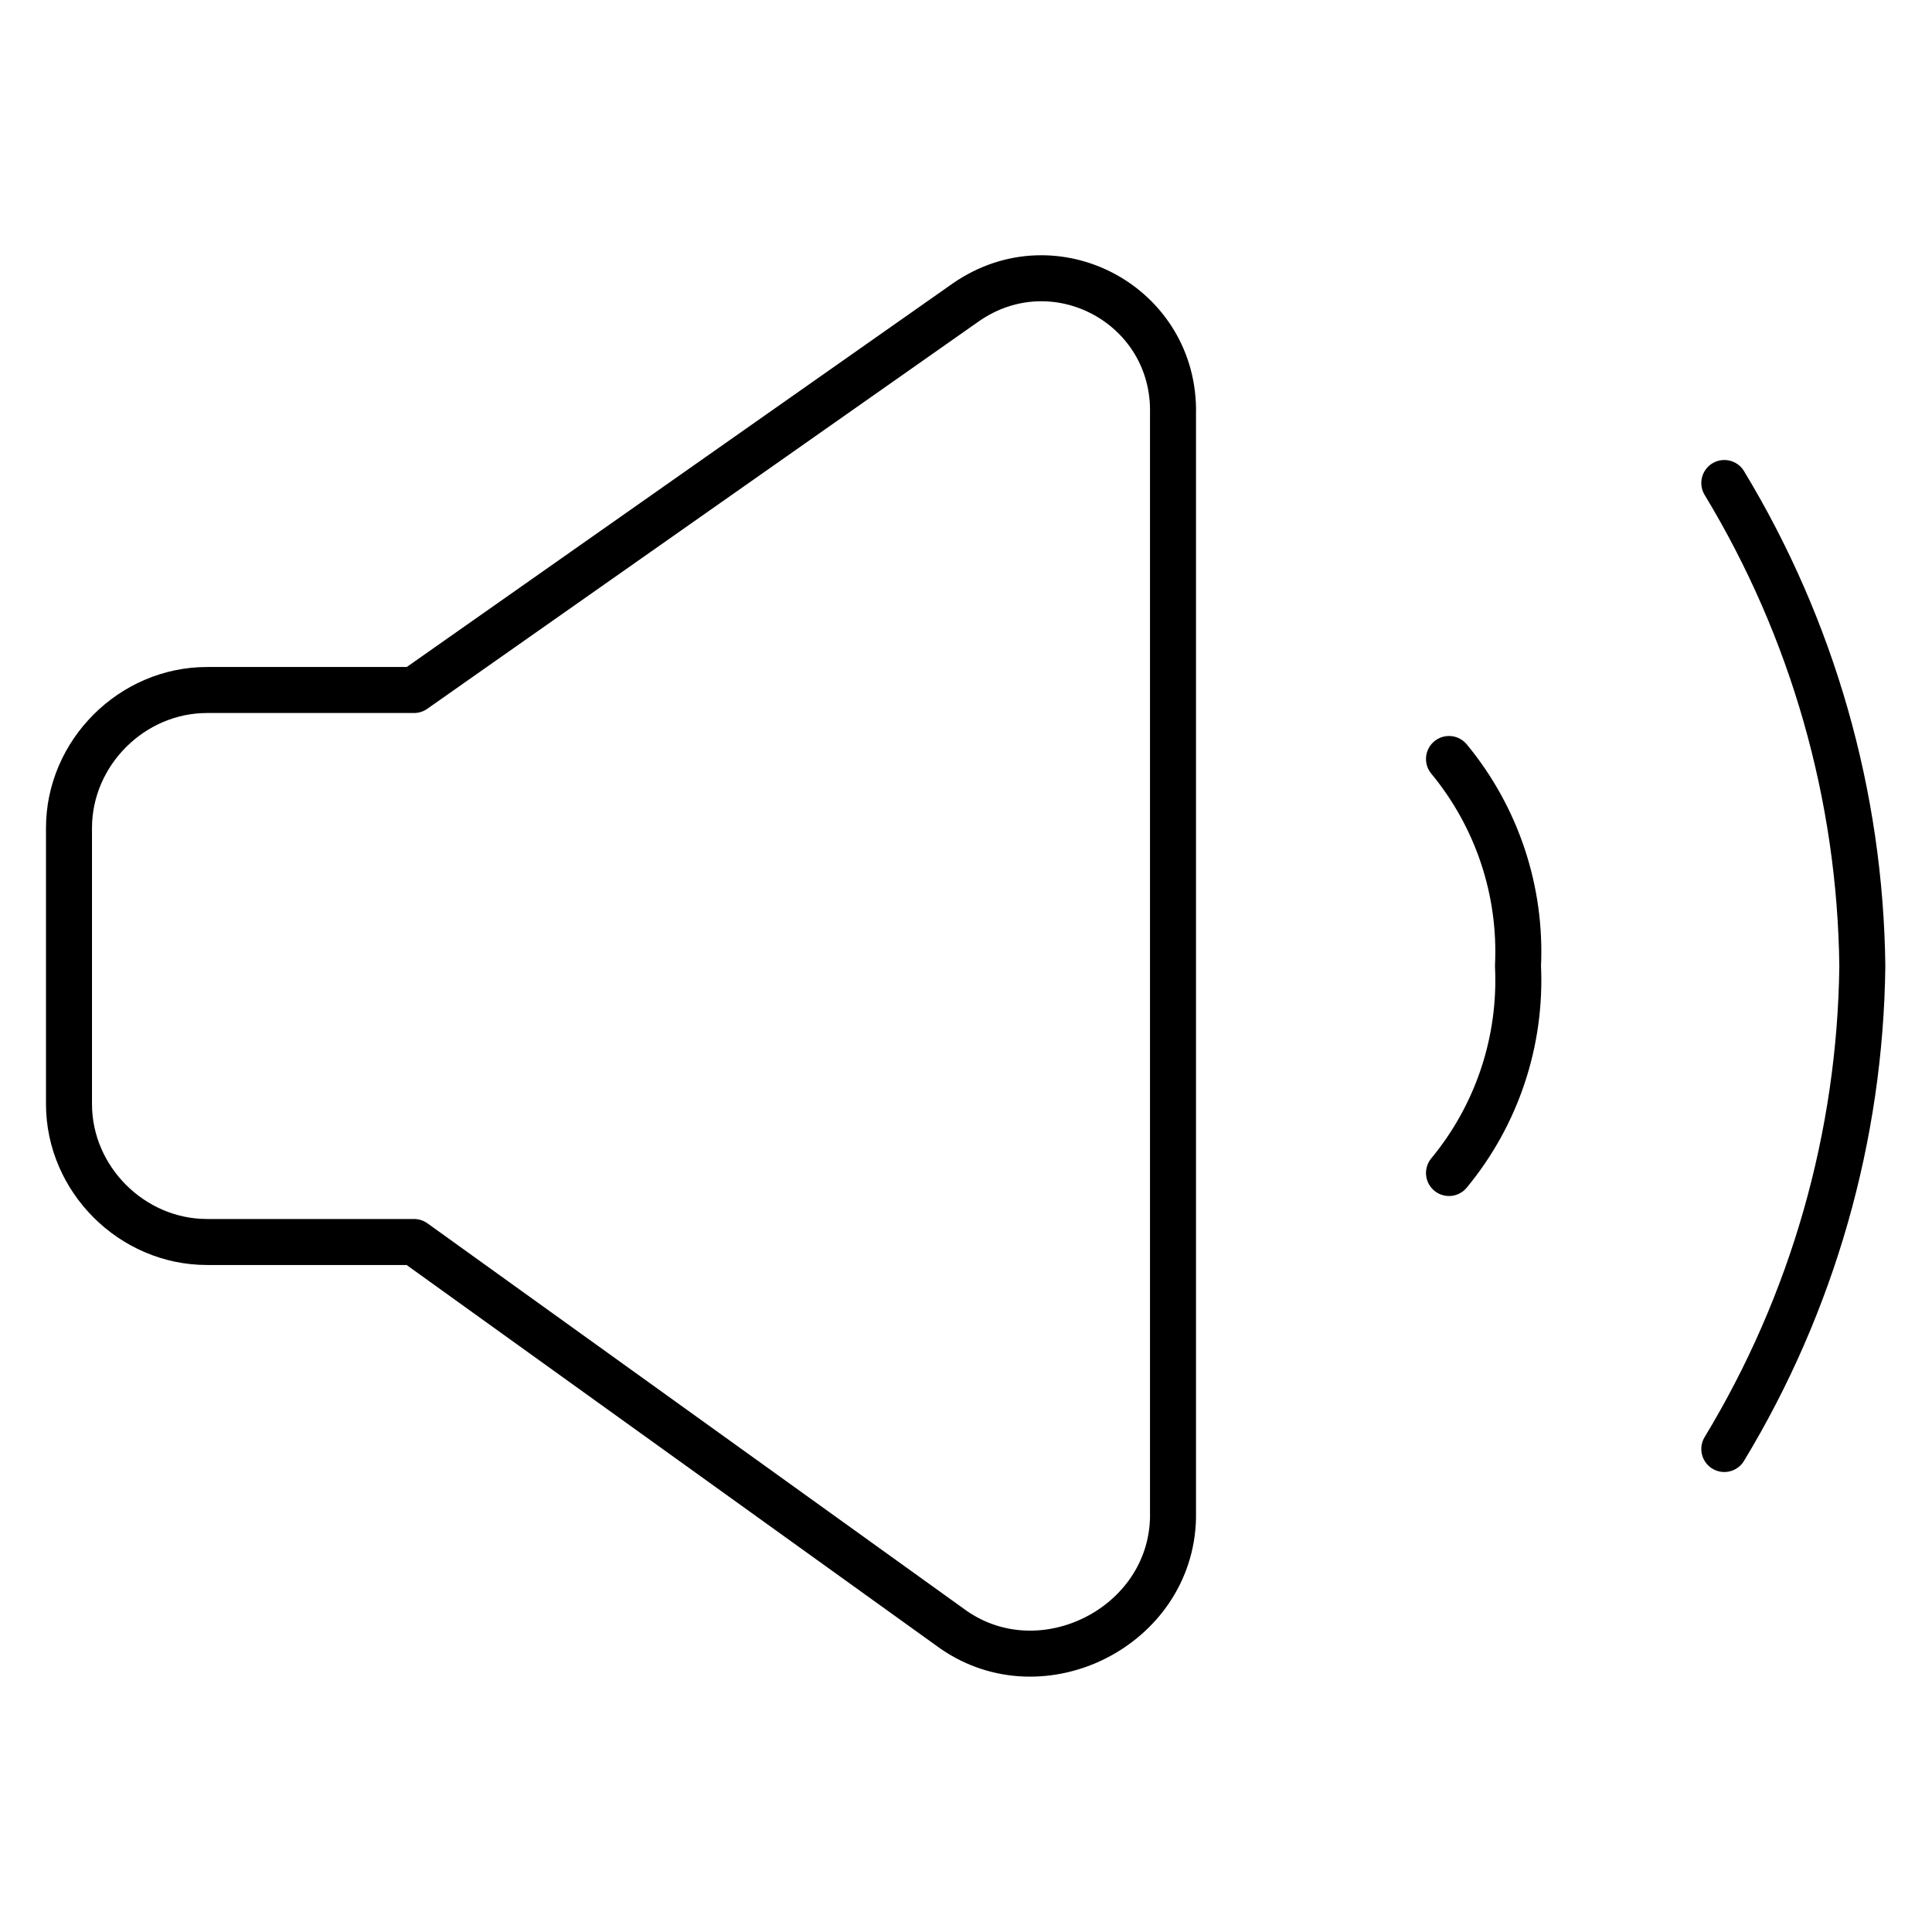
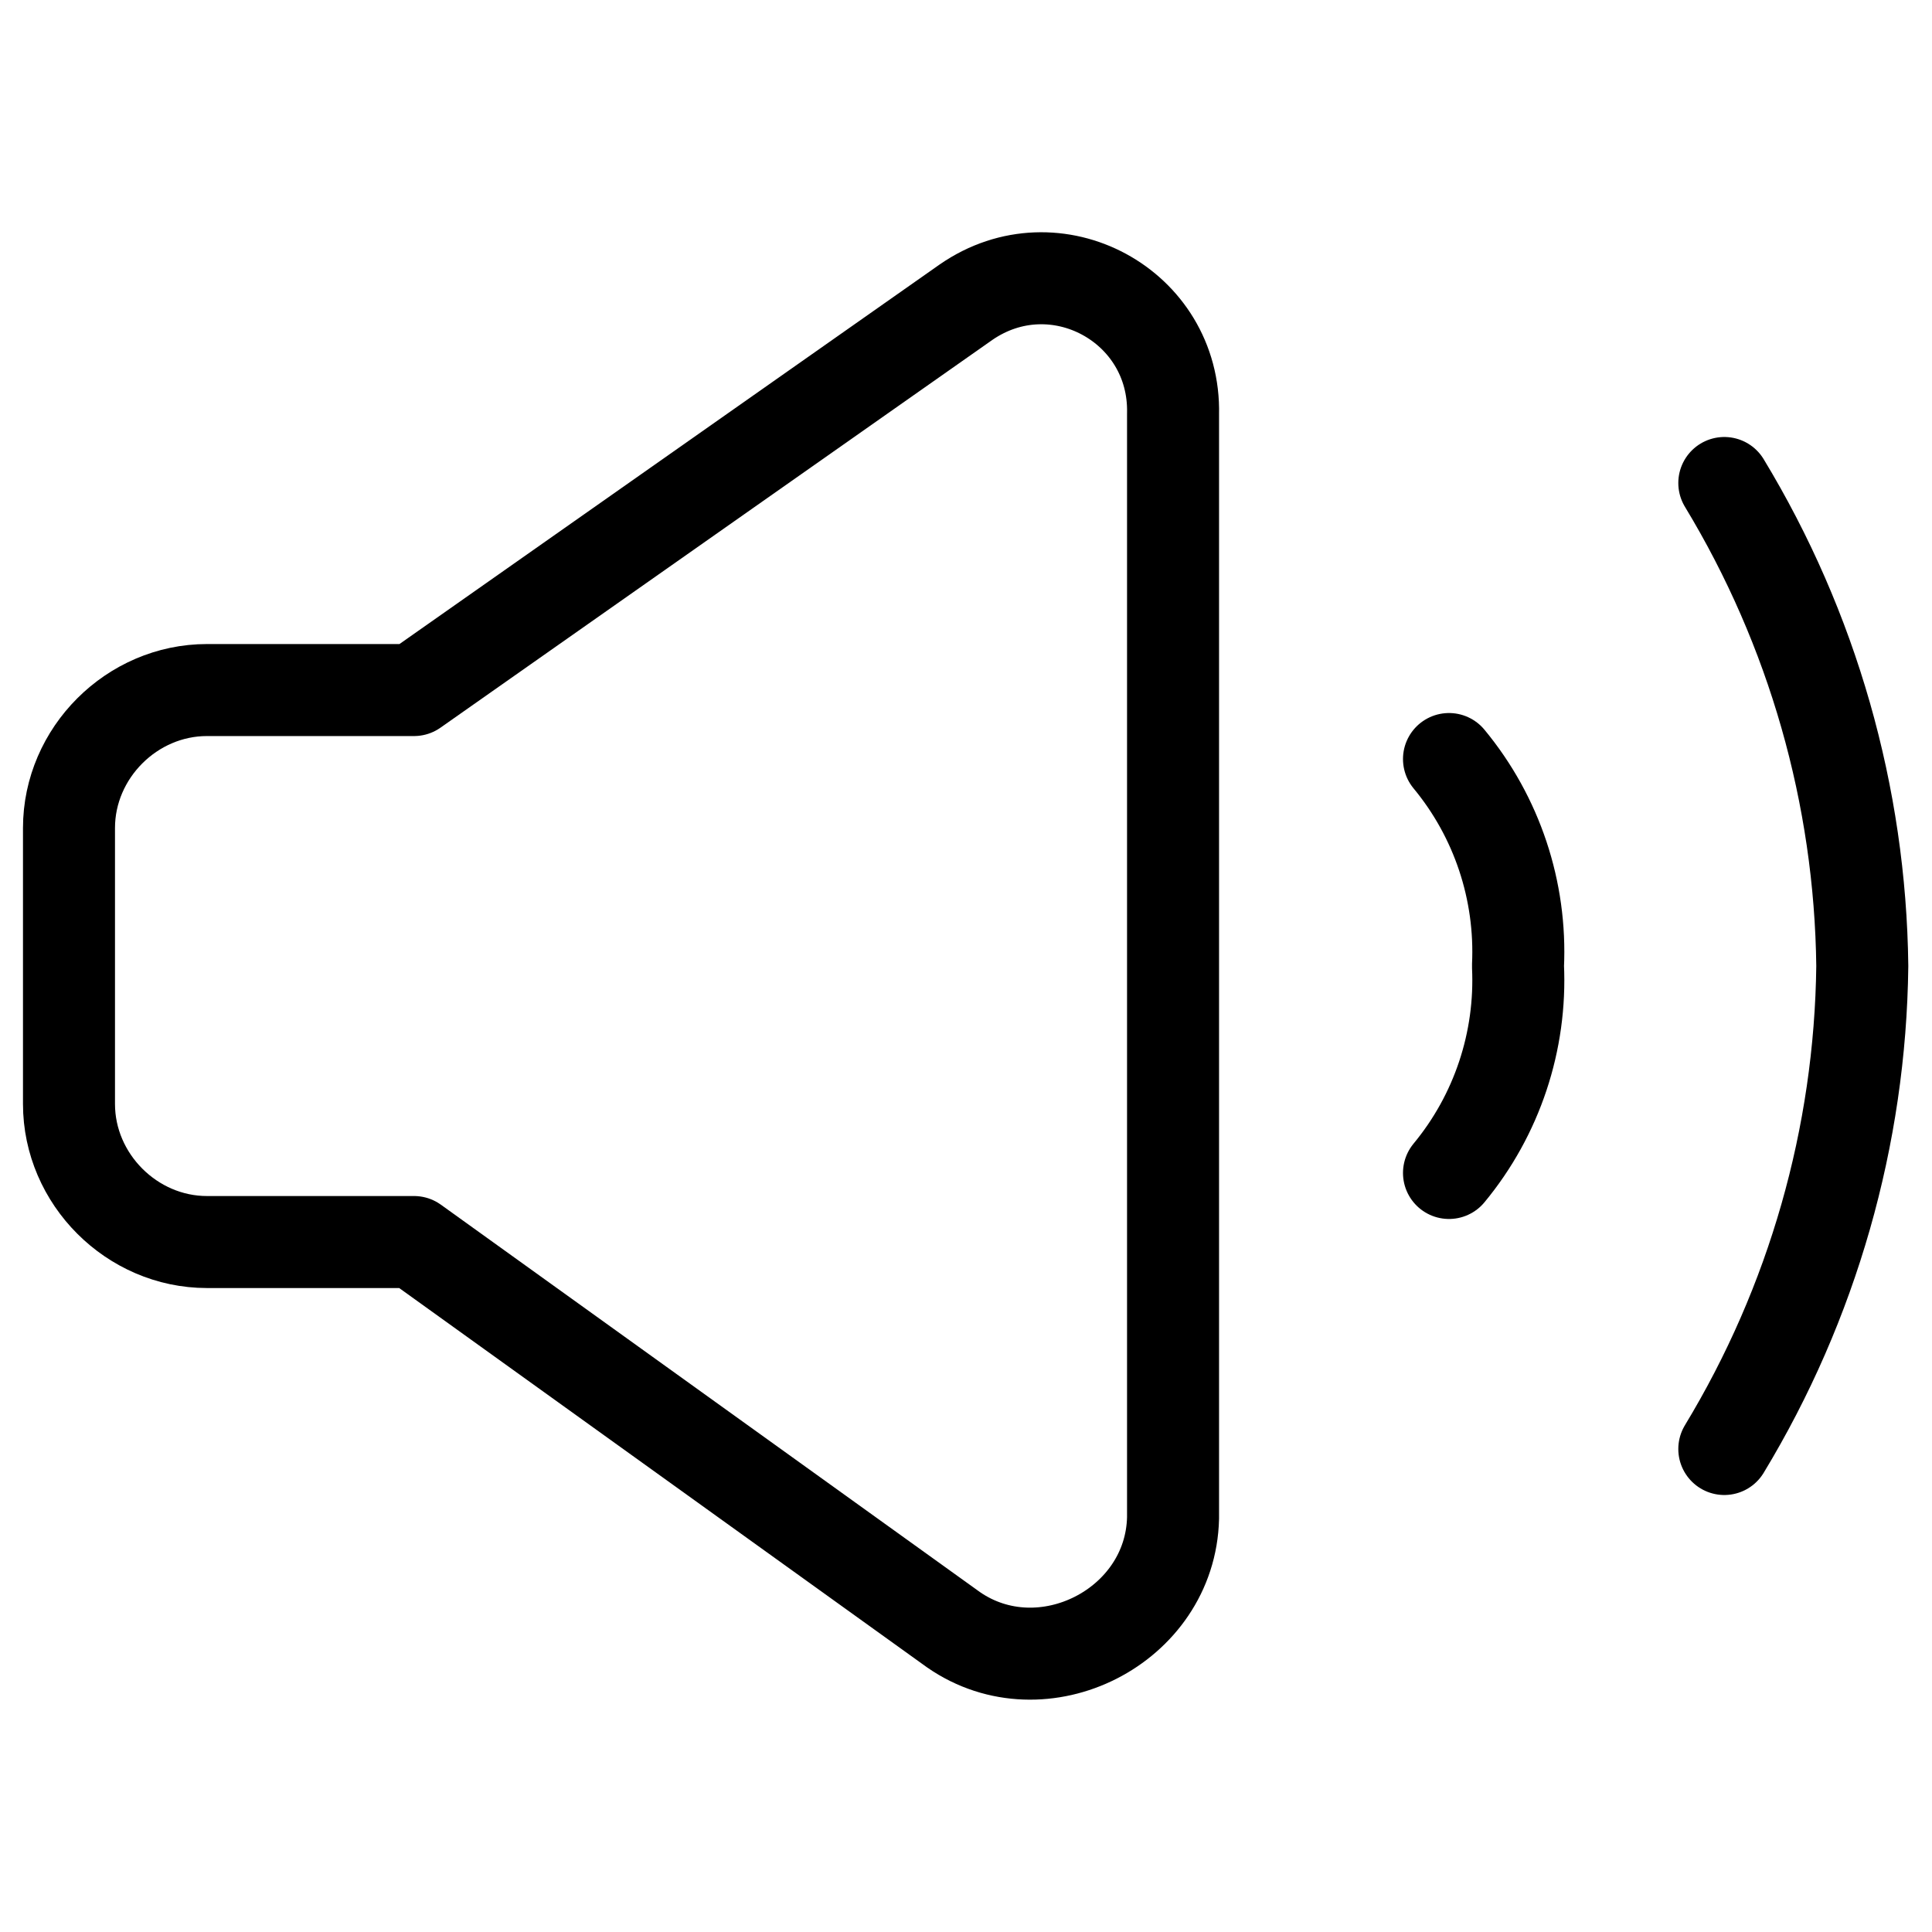
- <svg xmlns="http://www.w3.org/2000/svg" width="48" height="48" viewBox="0 0 48 48" fill="none">
-   <path d="M42.84 36C45.034 32.378 46.218 28.234 46.269 24C46.218 19.766 45.034 15.622 42.84 12" stroke="black" stroke-width="1.143" stroke-linecap="round" stroke-linejoin="round" />
-   <path d="M36 18.857C37.192 20.298 37.803 22.132 37.714 24C37.803 25.868 37.192 27.702 36 29.143" stroke="black" stroke-width="1.143" stroke-linecap="round" stroke-linejoin="round" />
-   <path d="M10.286 17.143H5.143C3.276 17.143 1.714 18.704 1.714 20.572V27.429C1.714 29.296 3.276 30.857 5.143 30.857H10.286L23.692 40.491C25.904 42.022 29.083 40.41 29.143 37.714V10.286C29.207 7.588 26.219 5.973 24 7.509L10.286 17.143Z" stroke="black" stroke-width="1.143" stroke-linecap="round" stroke-linejoin="round" />
+ <svg xmlns="http://www.w3.org/2000/svg" width="24" height="24" viewBox="0 0 24 24" fill="none">
+   <path d="M21.42 18C22.517 16.189 23.109 14.117 23.134 12C23.109 9.883 22.517 7.811 21.42 6" stroke="black" stroke-width="1.143" stroke-linecap="round" stroke-linejoin="round" />
+   <path d="M18 9.429C18.596 10.149 18.901 11.066 18.857 12C18.901 12.934 18.596 13.851 18 14.571" stroke="black" stroke-width="1.143" stroke-linecap="round" stroke-linejoin="round" />
+   <path d="M5.143 8.572H2.571C1.638 8.572 0.857 9.352 0.857 10.286V13.714C0.857 14.648 1.638 15.429 2.571 15.429H5.143L11.846 20.246C12.952 21.011 14.541 20.205 14.572 18.857V5.143C14.604 3.794 13.109 2.987 12 3.754L5.143 8.572Z" stroke="black" stroke-width="1.143" stroke-linecap="round" stroke-linejoin="round" />
</svg>
